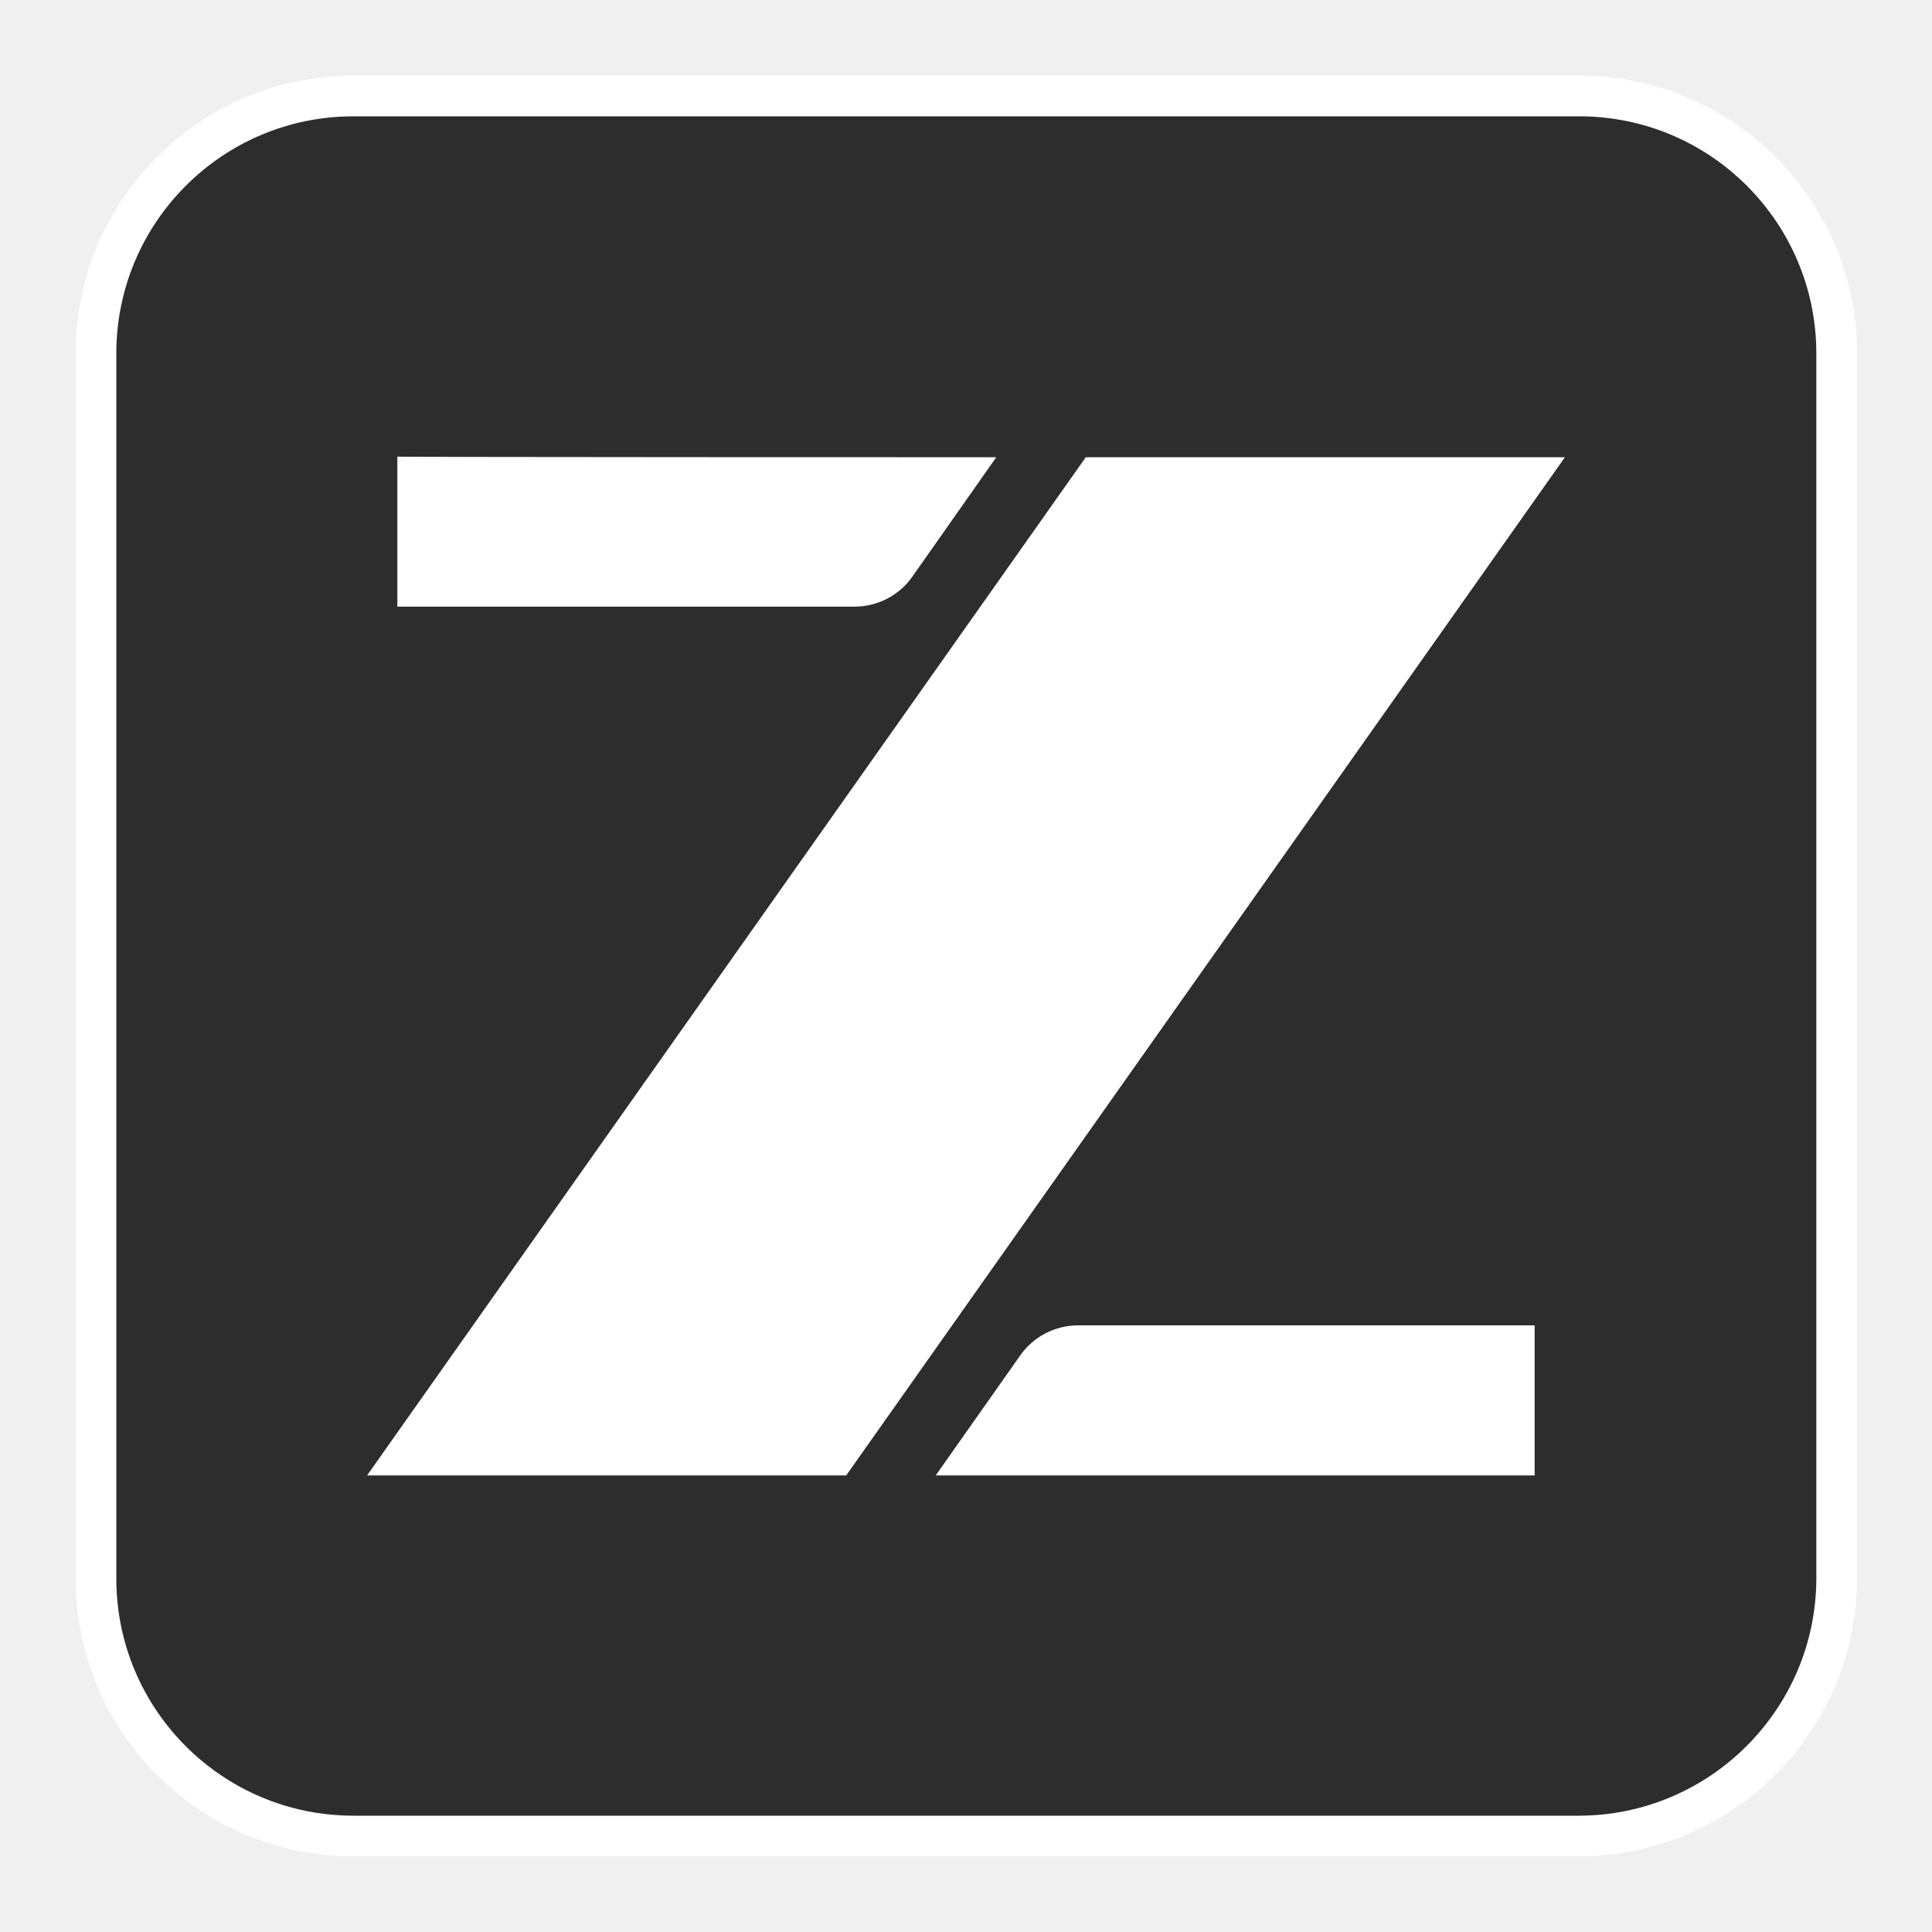
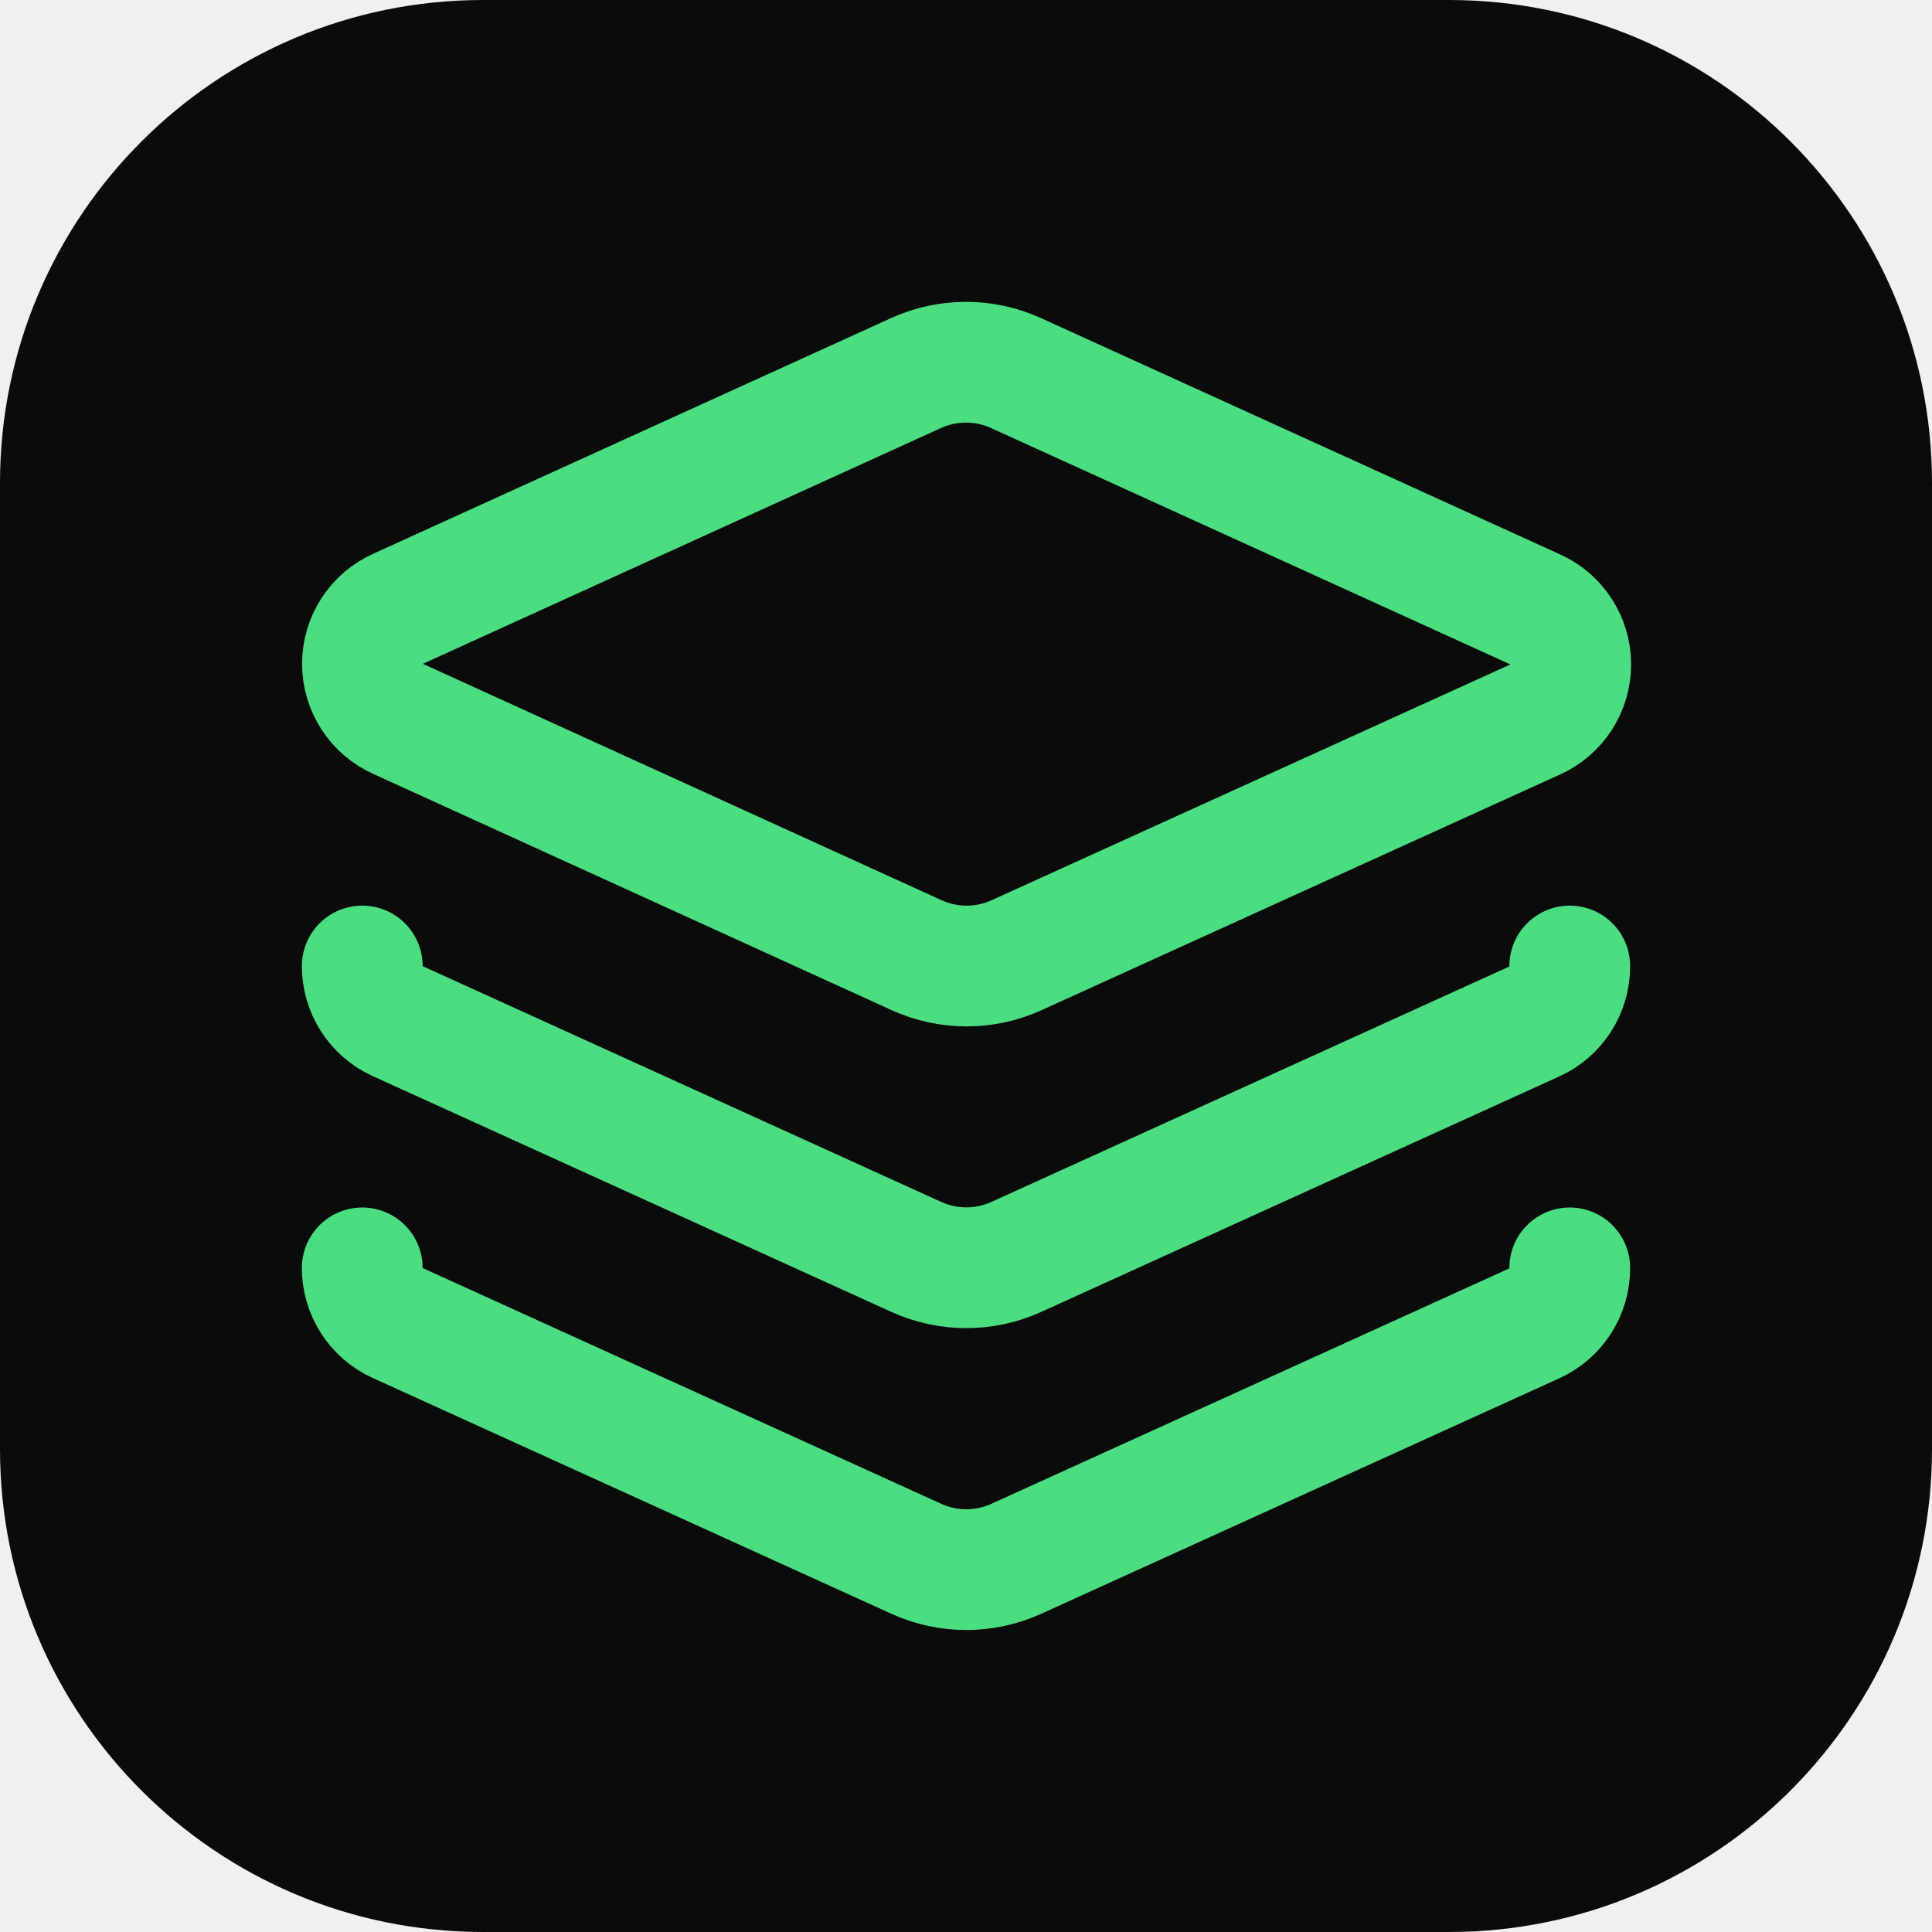
- <svg xmlns="http://www.w3.org/2000/svg" version="1.1" x="0px" y="0px" viewBox="0 0 30 30" style="enable-background:new 0 0 30 30;" xml:space="preserve">
-   <defs>
-     <style type="text/css">
-     .st194{fill:#2D2D2D;stroke:#FFFFFF;stroke-width:0.632;stroke-miterlimit:10;}
-     .st23{fill:#FFFFFF;}
- 
-     .z-breathe {
-       animation: breathe 2.5s ease-in-out infinite;
-     }
- 
-     @keyframes breathe {
-       0%, 100% { opacity: 0.7; }
-       50% { opacity: 1; }
-     }
-   </style>
-   </defs>
-   <g>
-     <path class="st194" d="M24.51,28.51H5.49c-2.21,0-4-1.79-4-4V5.49c0-2.21,1.79-4,4-4h19.03c2.21,0,4,1.79,4,4v19.03     C28.51,26.72,26.72,28.51,24.51,28.51z" />
-     <g class="z-breathe">
-       <path class="st23" d="M15.47,7.1l-1.3,1.85c-0.2,0.29-0.54,0.47-0.9,0.47h-7.1V7.09C6.16,7.1,15.47,7.1,15.47,7.1z" />
-       <polygon class="st23" points="24.3,7.1 13.14,22.91 5.7,22.91 16.86,7.1" />
-       <path class="st23" d="M14.53,22.91l1.31-1.86c0.2-0.29,0.54-0.47,0.9-0.47h7.09v2.33H14.53z" />
-     </g>
+ <svg xmlns="http://www.w3.org/2000/svg" viewBox="0 0 32 32">
+   <rect width="32" height="32" rx="8" fill="#0a0c0b" />
+   <g transform="translate(4 4)" fill="none" stroke="#4ade80" stroke-width="2" stroke-linecap="round" stroke-linejoin="round">
+     <path d="M12.83 2.18a2 2 0 0 0-1.66 0L2.6 6.08a1 1 0 0 0 0 1.83l8.58 3.91a2 2 0 0 0 1.66 0l8.58-3.9a1 1 0 0 0 0-1.83z" />
+     <path d="M2 12a1 1 0 0 0 .58.91l8.6 3.91a2 2 0 0 0 1.65 0l8.58-3.9A1 1 0 0 0 22 12" />
+     <path d="M2 17a1 1 0 0 0 .58.91l8.6 3.91a2 2 0 0 0 1.65 0l8.58-3.9A1 1 0 0 0 22 17" />
  </g>
</svg>
